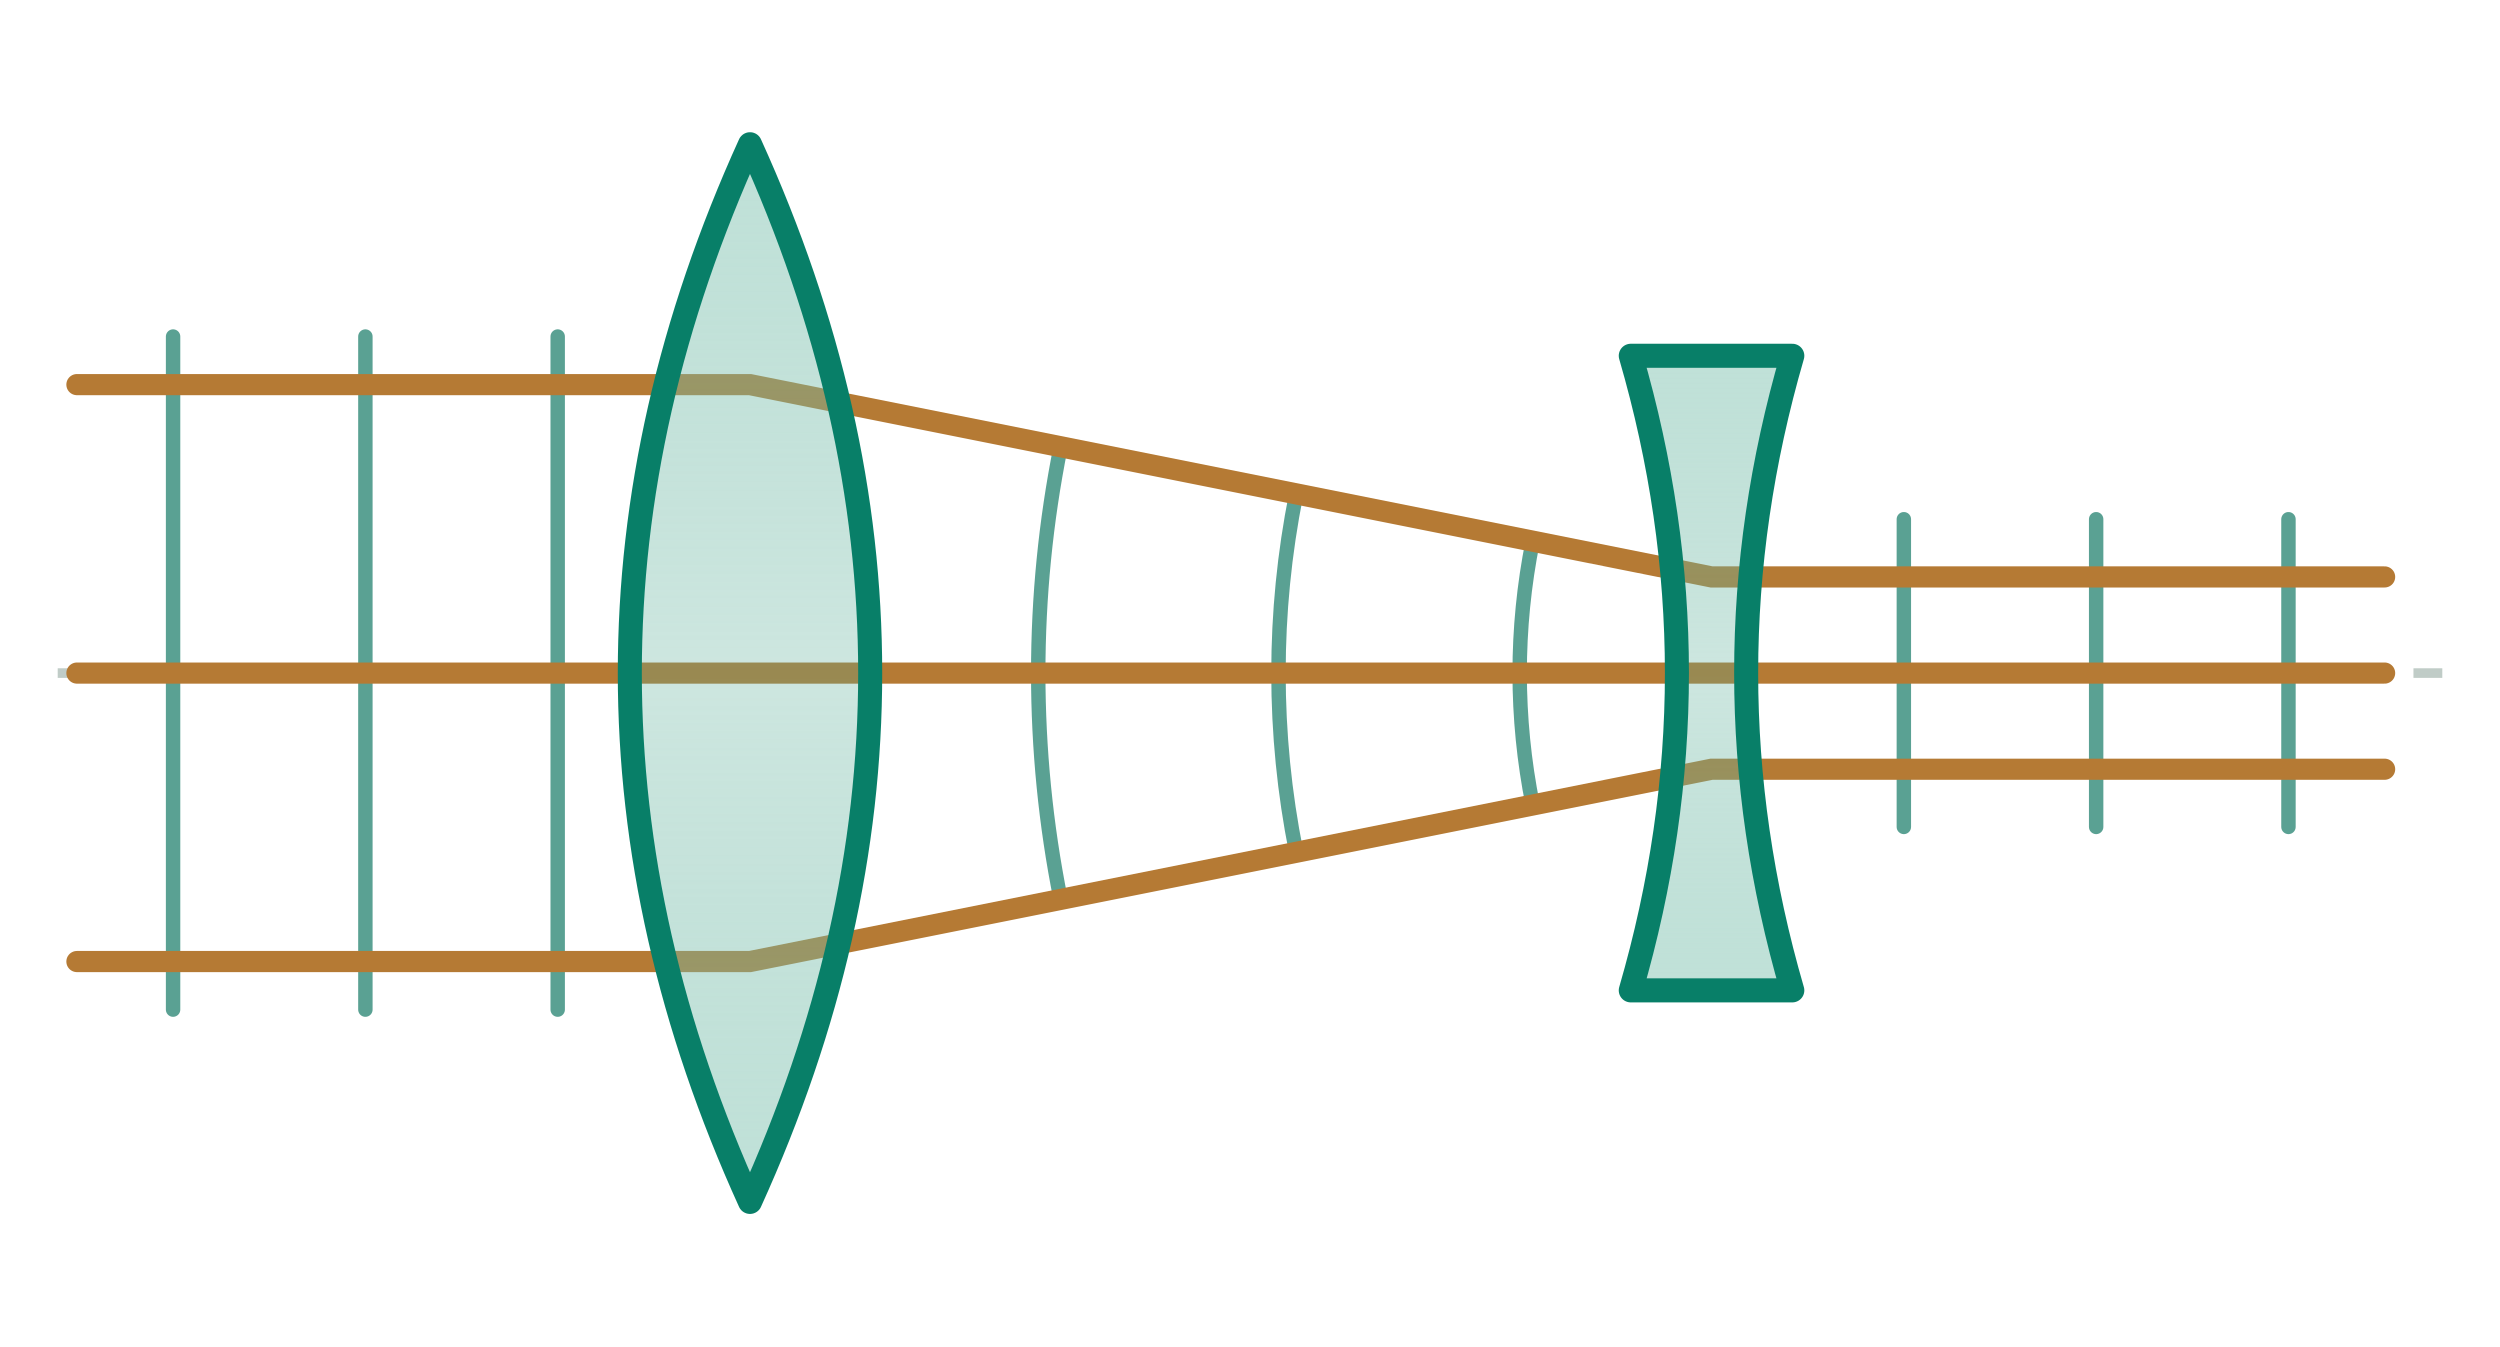
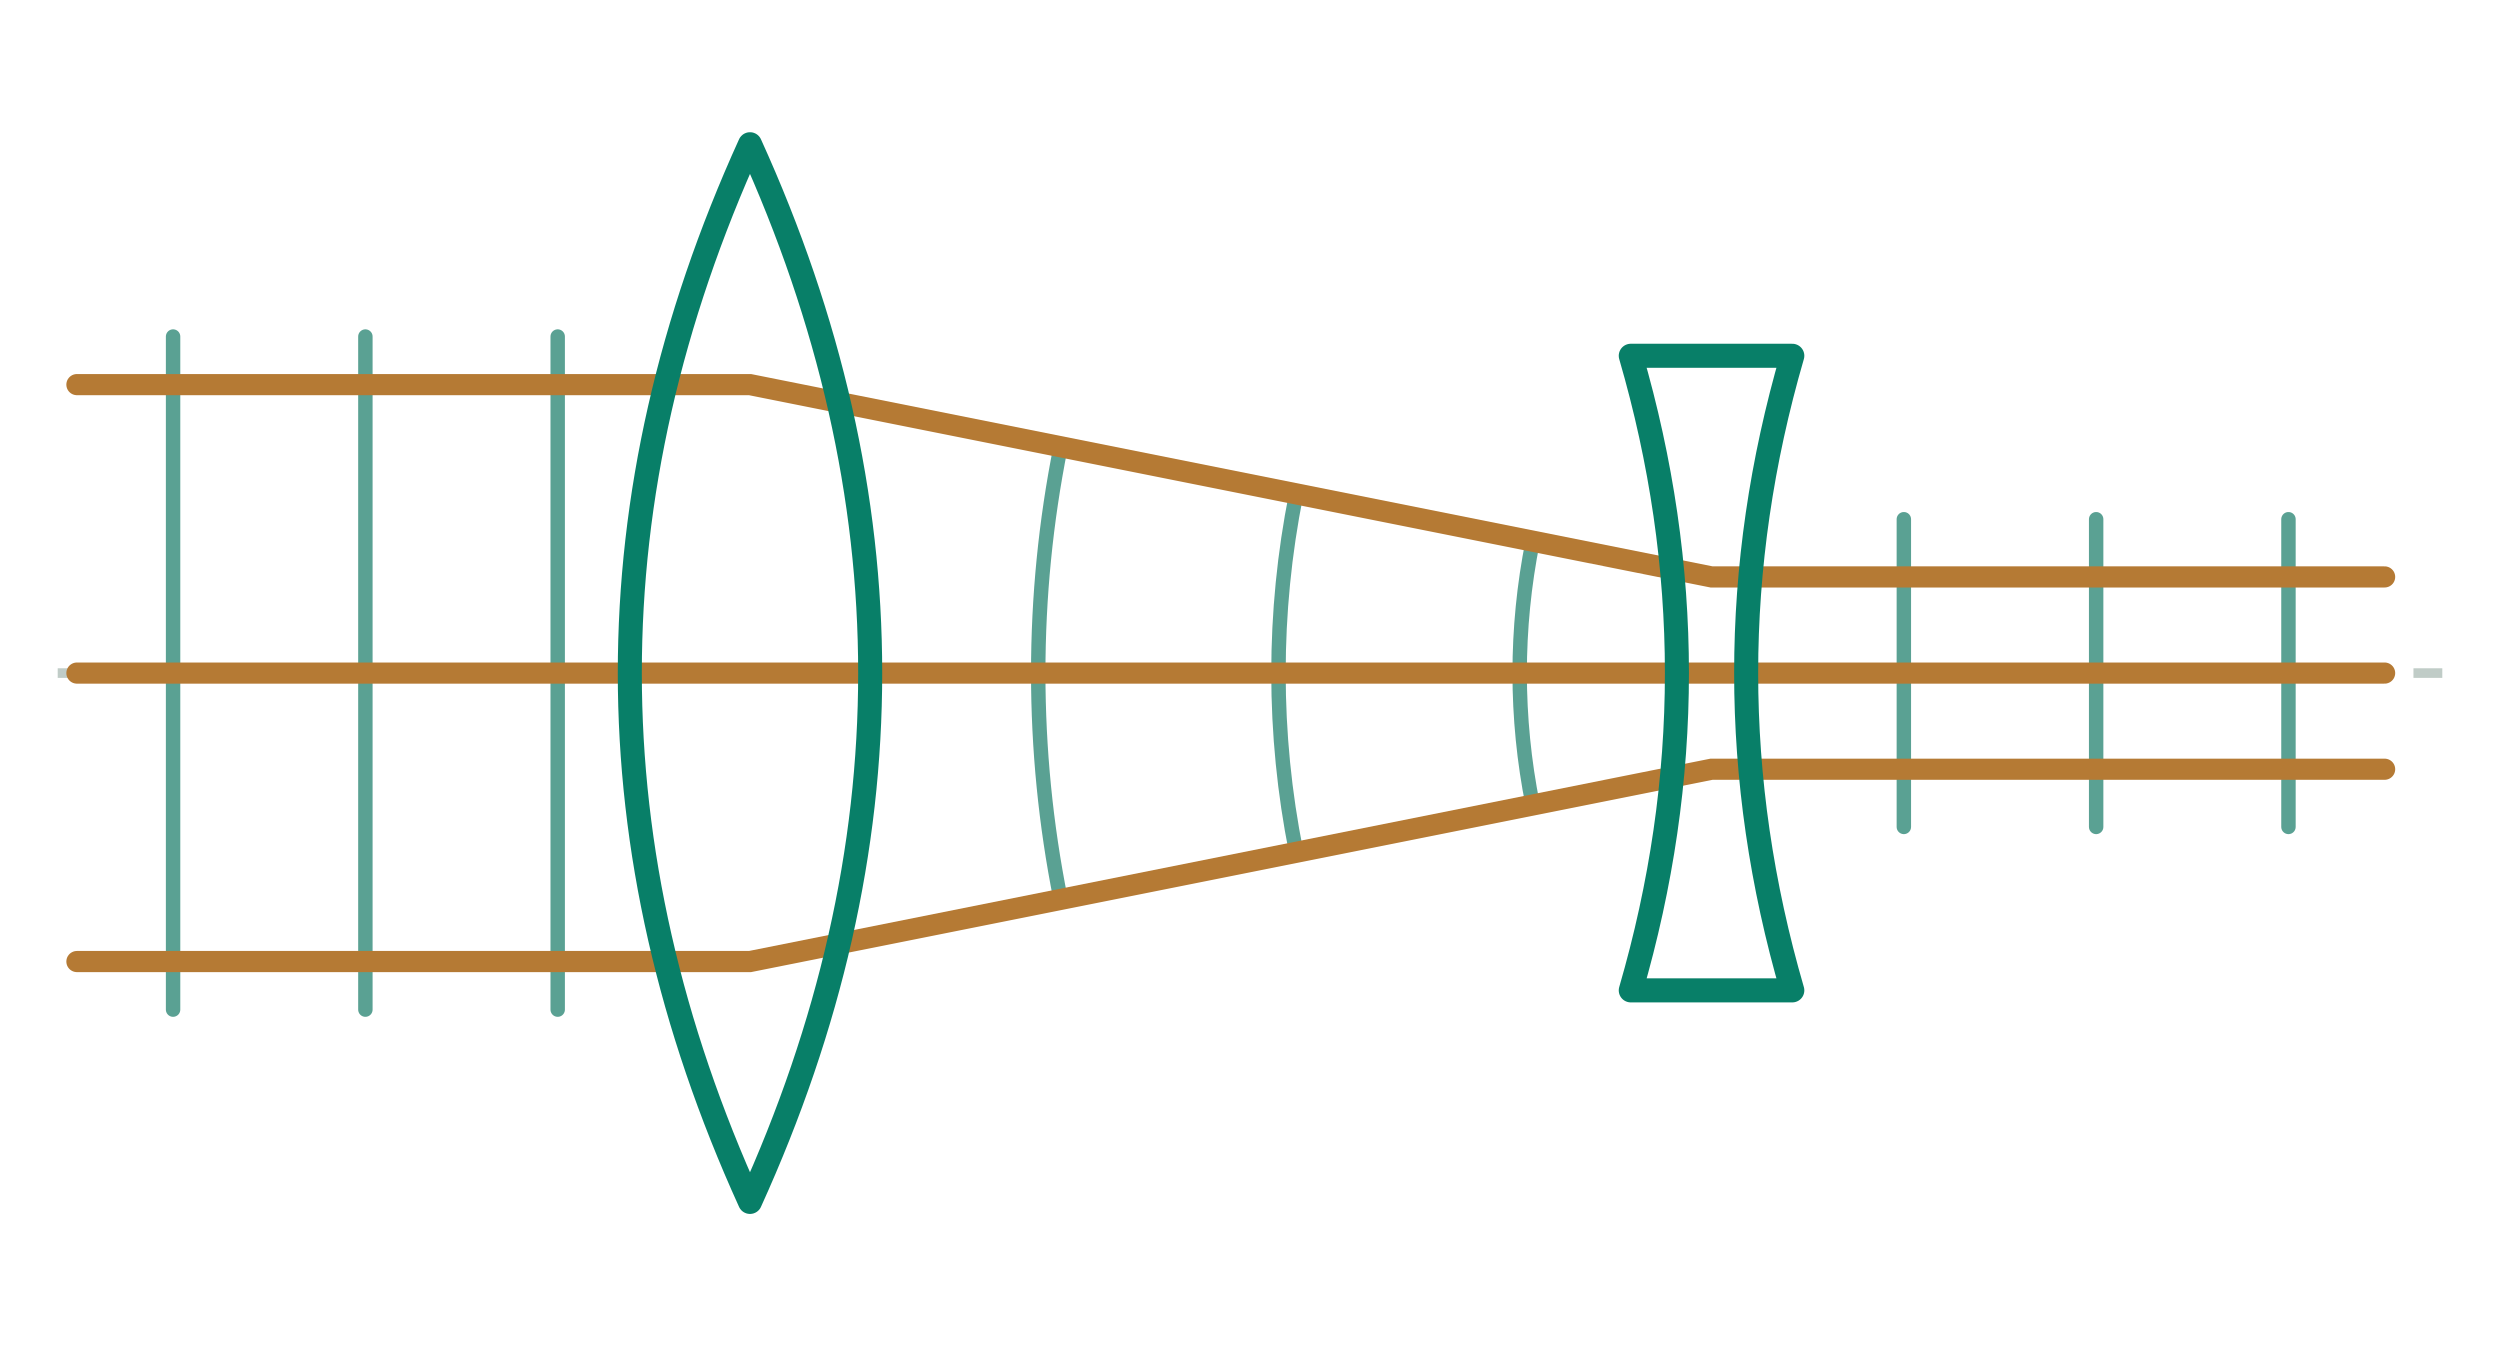
<svg xmlns="http://www.w3.org/2000/svg" viewBox="0 0 260 140" width="260" height="140" role="img" aria-labelledby="logo-title logo-description">
-   <defs>
-     <linearGradient id="lensGrad" x1="0%" y1="0%" x2="0%" y2="100%">
-       <stop offset="0%" stop-color="#8cc8b8" stop-opacity="0.55" />
-       <stop offset="50%" stop-color="#59ad96" stop-opacity="0.30" />
-       <stop offset="100%" stop-color="#8cc8b8" stop-opacity="0.55" />
-     </linearGradient>
-   </defs>
  <line x1="6" y1="70" x2="254" y2="70" stroke="#96aaa2" stroke-width="1" stroke-dasharray="3 4" stroke-opacity="0.6" />
  <g stroke="#318a78" stroke-width="1.5" stroke-linecap="round" fill="none" stroke-opacity="0.8">
    <path d="M 18 35 V 105 M 38 35 V 105 M 58 35 V 105" />
    <path d="M 110.3 46.5 A 120 120 0 0 0 110.3 93.5" />
    <path d="M 134.8 51.4 A 95 95 0 0 0 134.8 88.6" />
    <path d="M 159.4 56.3 A 70 70 0 0 0 159.4 83.7" />
    <path d="M 198 54 V 86 M 218 54 V 86 M 238 54 V 86" />
  </g>
  <g stroke="#b57a34" stroke-width="2.2" stroke-linecap="round" fill="none">
    <path d="M 8 40 H 78 L 178 60 H 248" />
    <path d="M 8 70 H 248" />
    <path d="M 8 100 H 78 L 178 80 H 248" />
  </g>
-   <g fill="url(#lensGrad)" stroke="#087f68" stroke-width="2.5" stroke-linejoin="round">
+   <g fill="none" stroke="#087f68" stroke-width="2.5" stroke-linejoin="round">
    <path d="M 78 15 Q 53 70 78 125 Q 103 70 78 15 Z" />
    <path d="M 169.6 37 Q 179.2 70 169.6 103 H 186.4 Q 176.8 70 186.4 37 Z" />
  </g>
</svg>
